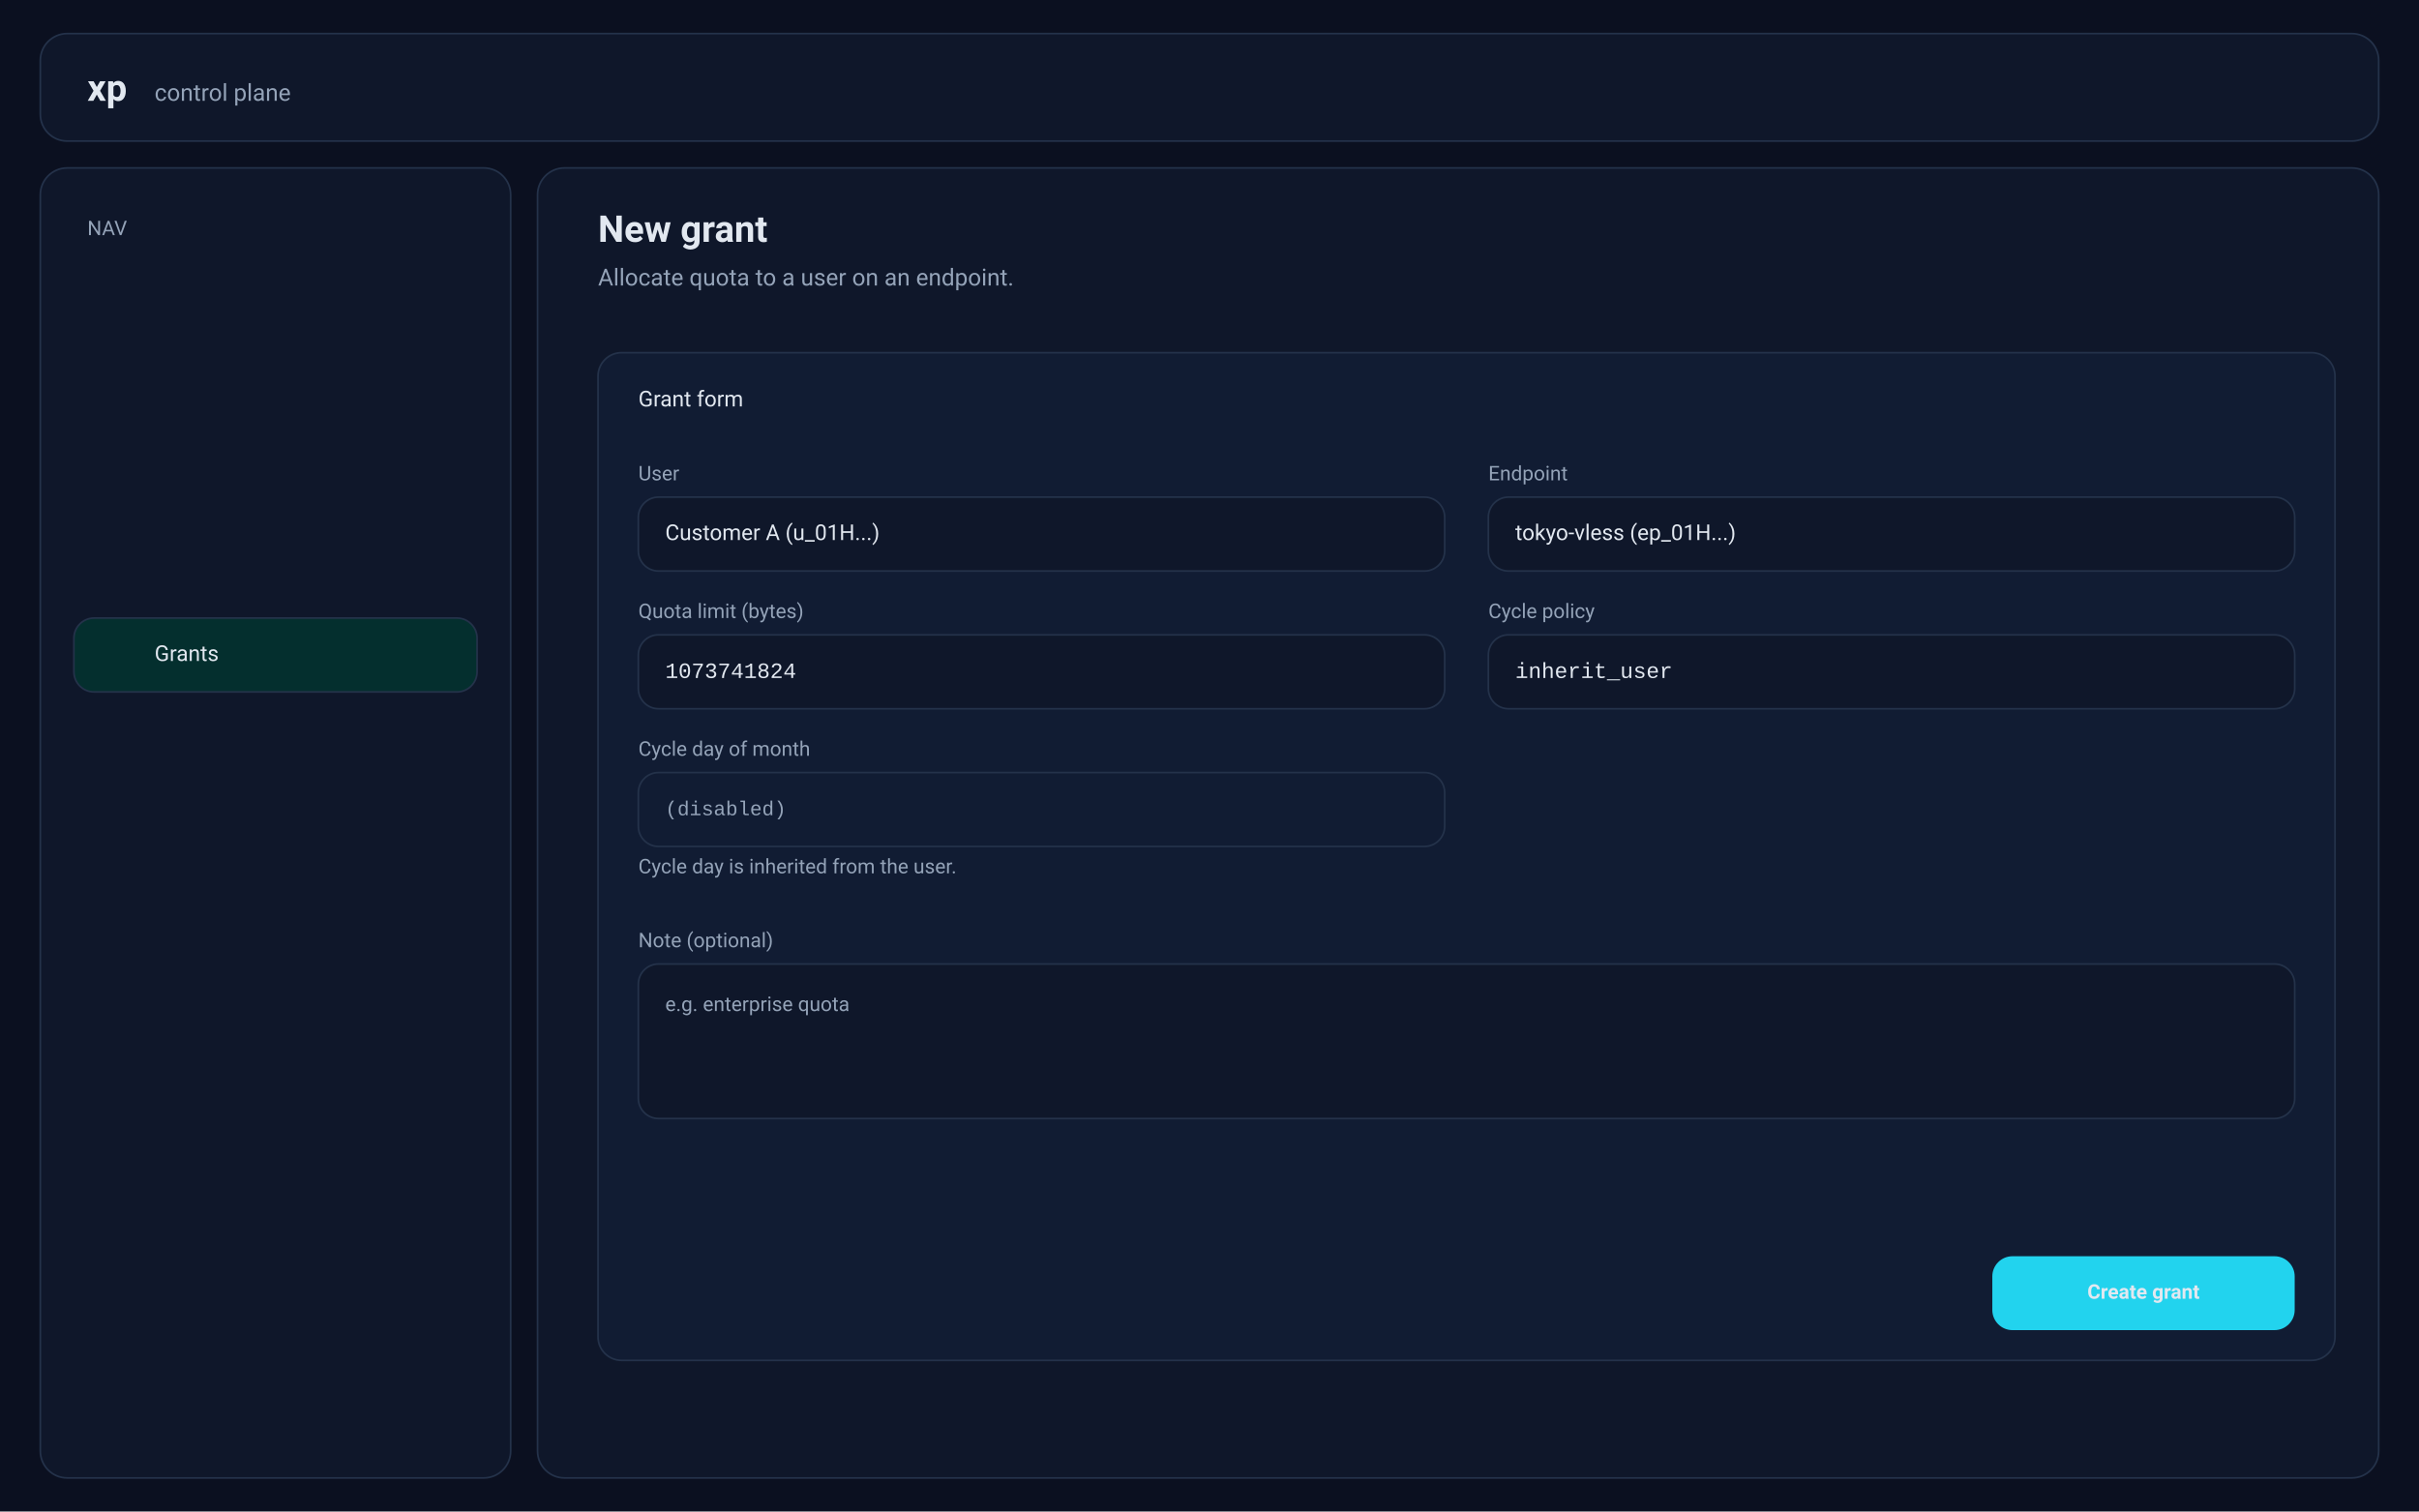
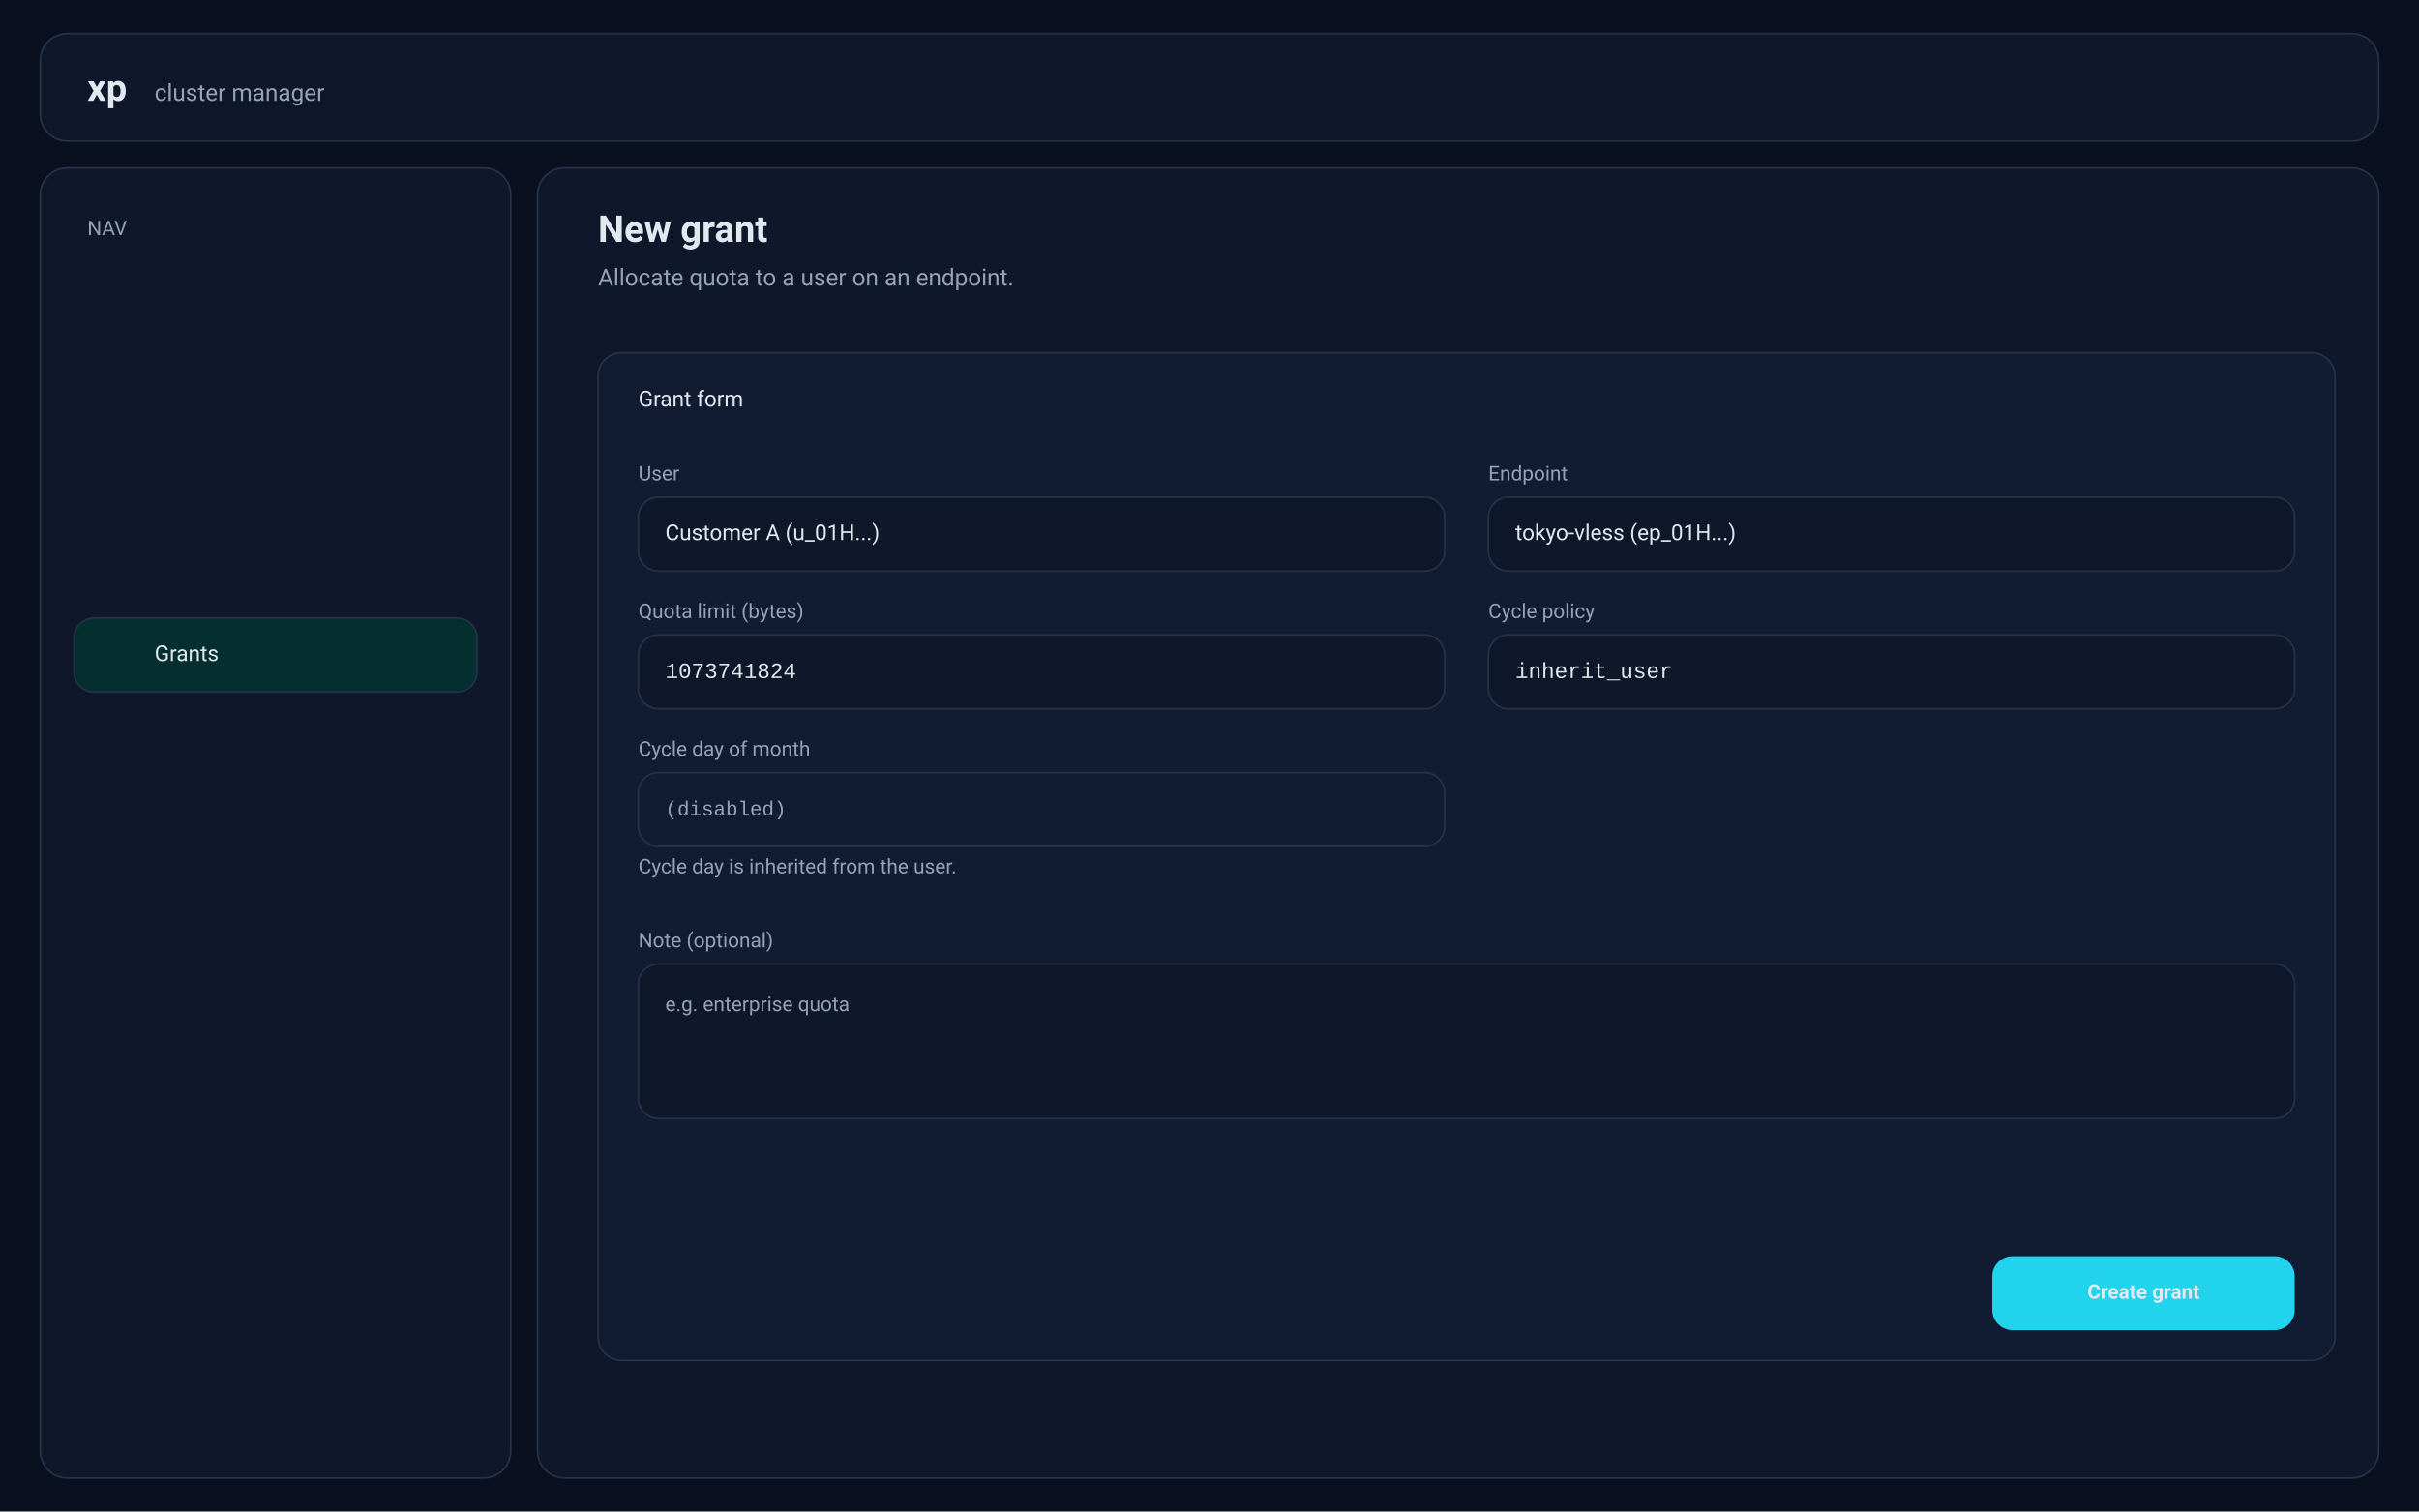
<svg xmlns="http://www.w3.org/2000/svg" width="1440" height="900" viewBox="0 0 1440 900">
  <defs>
    <style>
      .sans { font-family: ui-sans-serif, system-ui, -apple-system, "Segoe UI", Roboto, Helvetica, Arial; }
      .mono { font-family: ui-monospace, SFMono-Regular, Menlo, Monaco, Consolas, "Liberation Mono", "Courier New", monospace; }
      .t0 { font-size: 22px; font-weight: 750; fill: #e2e8f0; }
      .t1 { font-size: 14px; fill: #94a3b8; }
      .t2 { font-size: 12px; fill: #94a3b8; }
      .t3 { font-size: 13px; fill: #e2e8f0; }
      .btn { font-size: 12px; font-weight: 750; fill: #e2e8f0; }
      .stroke { stroke: #24324a; }
    </style>
  </defs>
  <rect x="0" y="0" width="1440" height="900" fill="#0b1020" />
  <rect x="24" y="20" width="1392" height="64" rx="16" fill="#0f172a" class="stroke" stroke-width="1" />
  <text x="52" y="60" class="sans t0">xp</text>
-   <text x="92" y="60" class="sans t1">control plane</text>
+   <text x="92" y="60" class="sans t1">cluster manager</text>
  <rect x="24" y="100" width="280" height="780" rx="16" fill="#0f172a" class="stroke" stroke-width="1" />
  <text x="52" y="140" class="sans t2">NAV</text>
  <rect x="44" y="368" width="240" height="44" rx="12" fill="#042f2e" class="stroke" stroke-width="1" />
  <text x="92" y="390" class="sans t3" dominant-baseline="middle">Grants</text>
  <rect x="320" y="100" width="1096" height="780" rx="16" fill="#0f172a" class="stroke" stroke-width="1" />
  <text x="356" y="144" class="sans t0">New grant</text>
  <text x="356" y="170" class="sans t1">Allocate quota to a user on an endpoint.</text>
  <rect x="356" y="210" width="1034" height="600" rx="14" fill="#111c33" class="stroke" stroke-width="1" />
  <text x="380" y="242" class="sans t3">Grant form</text>
  <text x="380" y="286" class="sans t2">User</text>
  <rect x="380" y="296" width="480" height="44" rx="12" fill="#0f172a" class="stroke" stroke-width="1" />
  <text x="396" y="318" class="sans t3" dominant-baseline="middle">Customer A (u_01H...)</text>
  <text x="886" y="286" class="sans t2">Endpoint</text>
  <rect x="886" y="296" width="480" height="44" rx="12" fill="#0f172a" class="stroke" stroke-width="1" />
  <text x="902" y="318" class="sans t3" dominant-baseline="middle">tokyo-vless (ep_01H...)</text>
  <text x="380" y="368" class="sans t2">Quota limit (bytes)</text>
  <rect x="380" y="378" width="480" height="44" rx="12" fill="#0f172a" class="stroke" stroke-width="1" />
  <text x="396" y="400" class="mono t3" dominant-baseline="middle">1073741824</text>
  <text x="886" y="368" class="sans t2">Cycle policy</text>
  <rect x="886" y="378" width="480" height="44" rx="12" fill="#0f172a" class="stroke" stroke-width="1" />
  <text x="902" y="400" class="mono t3" dominant-baseline="middle">inherit_user</text>
  <text x="380" y="450" class="sans t2">Cycle day of month</text>
  <rect x="380" y="460" width="480" height="44" rx="12" fill="#111c33" class="stroke" stroke-width="1" />
  <text x="396" y="482" class="mono t2" dominant-baseline="middle">(disabled)</text>
  <text x="380" y="520" class="sans t2">Cycle day is inherited from the user.</text>
  <text x="380" y="564" class="sans t2">Note (optional)</text>
  <rect x="380" y="574" width="986" height="92" rx="12" fill="#0f172a" class="stroke" stroke-width="1" />
  <text x="396" y="602" class="sans t2">e.g. enterprise quota</text>
  <rect x="1186" y="748" width="180" height="44" rx="12" fill="#22d3ee" />
  <text x="1276" y="770" class="sans btn" fill="#031c22" text-anchor="middle" dominant-baseline="middle">Create grant</text>
</svg>
